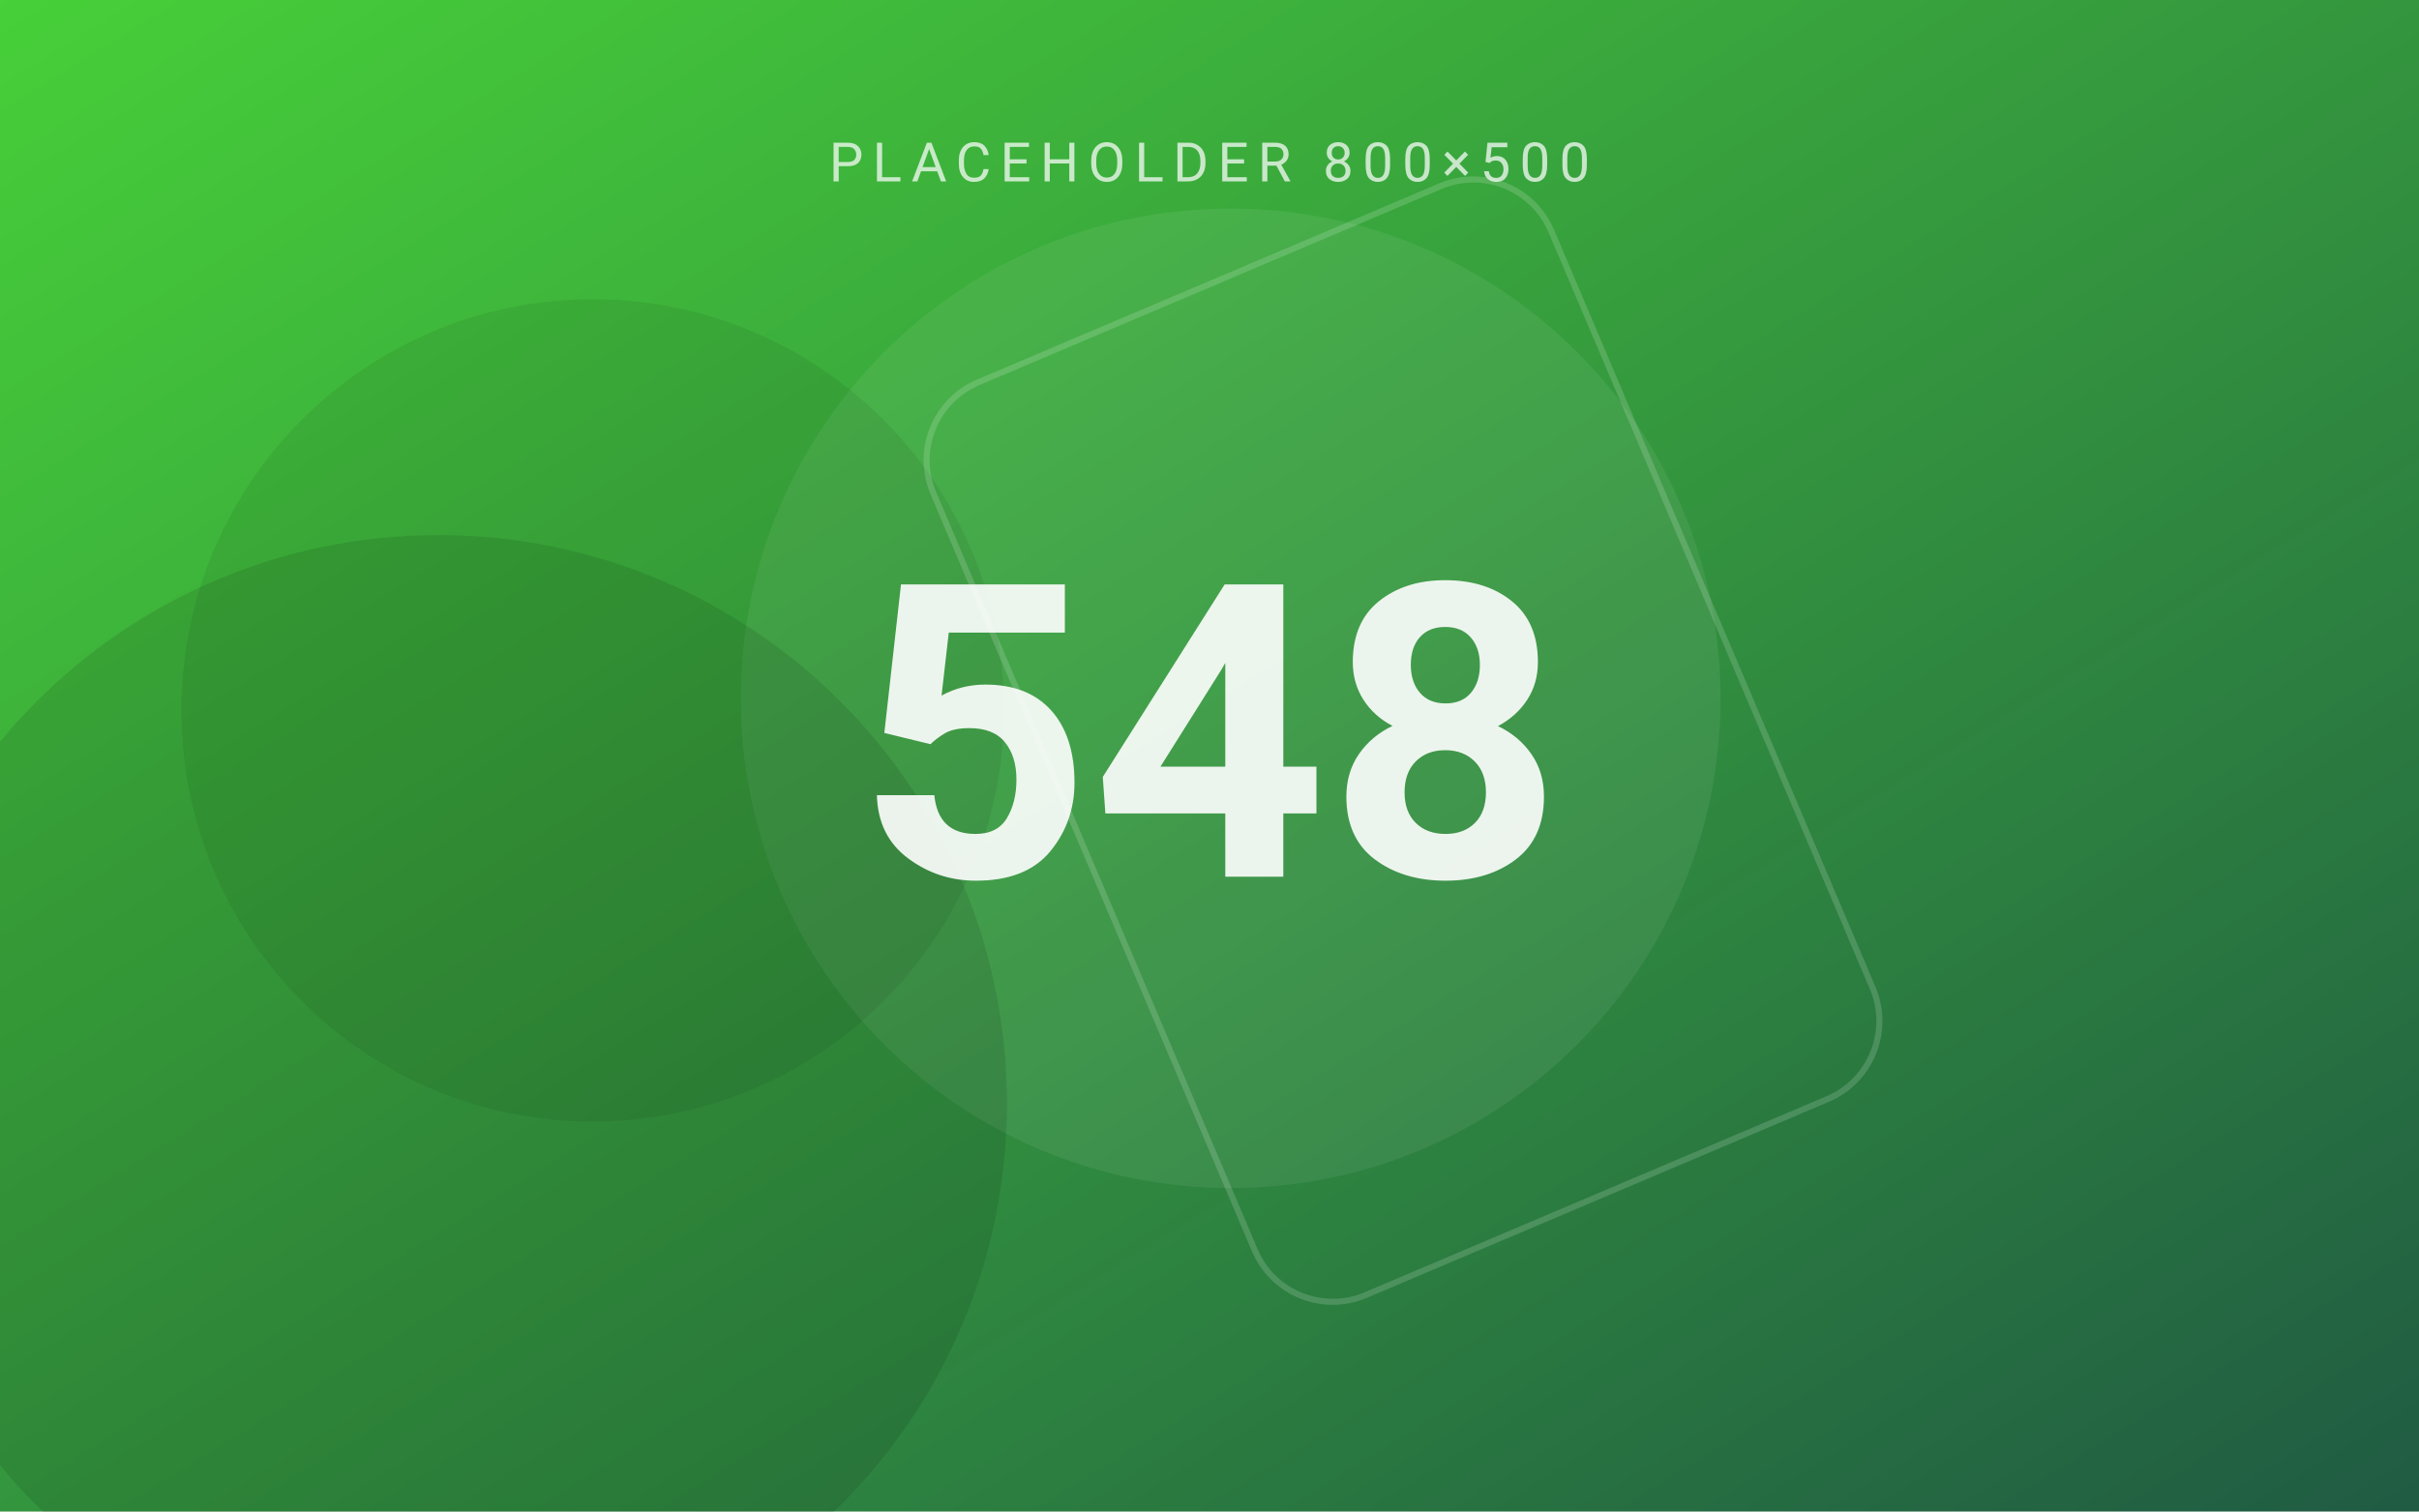
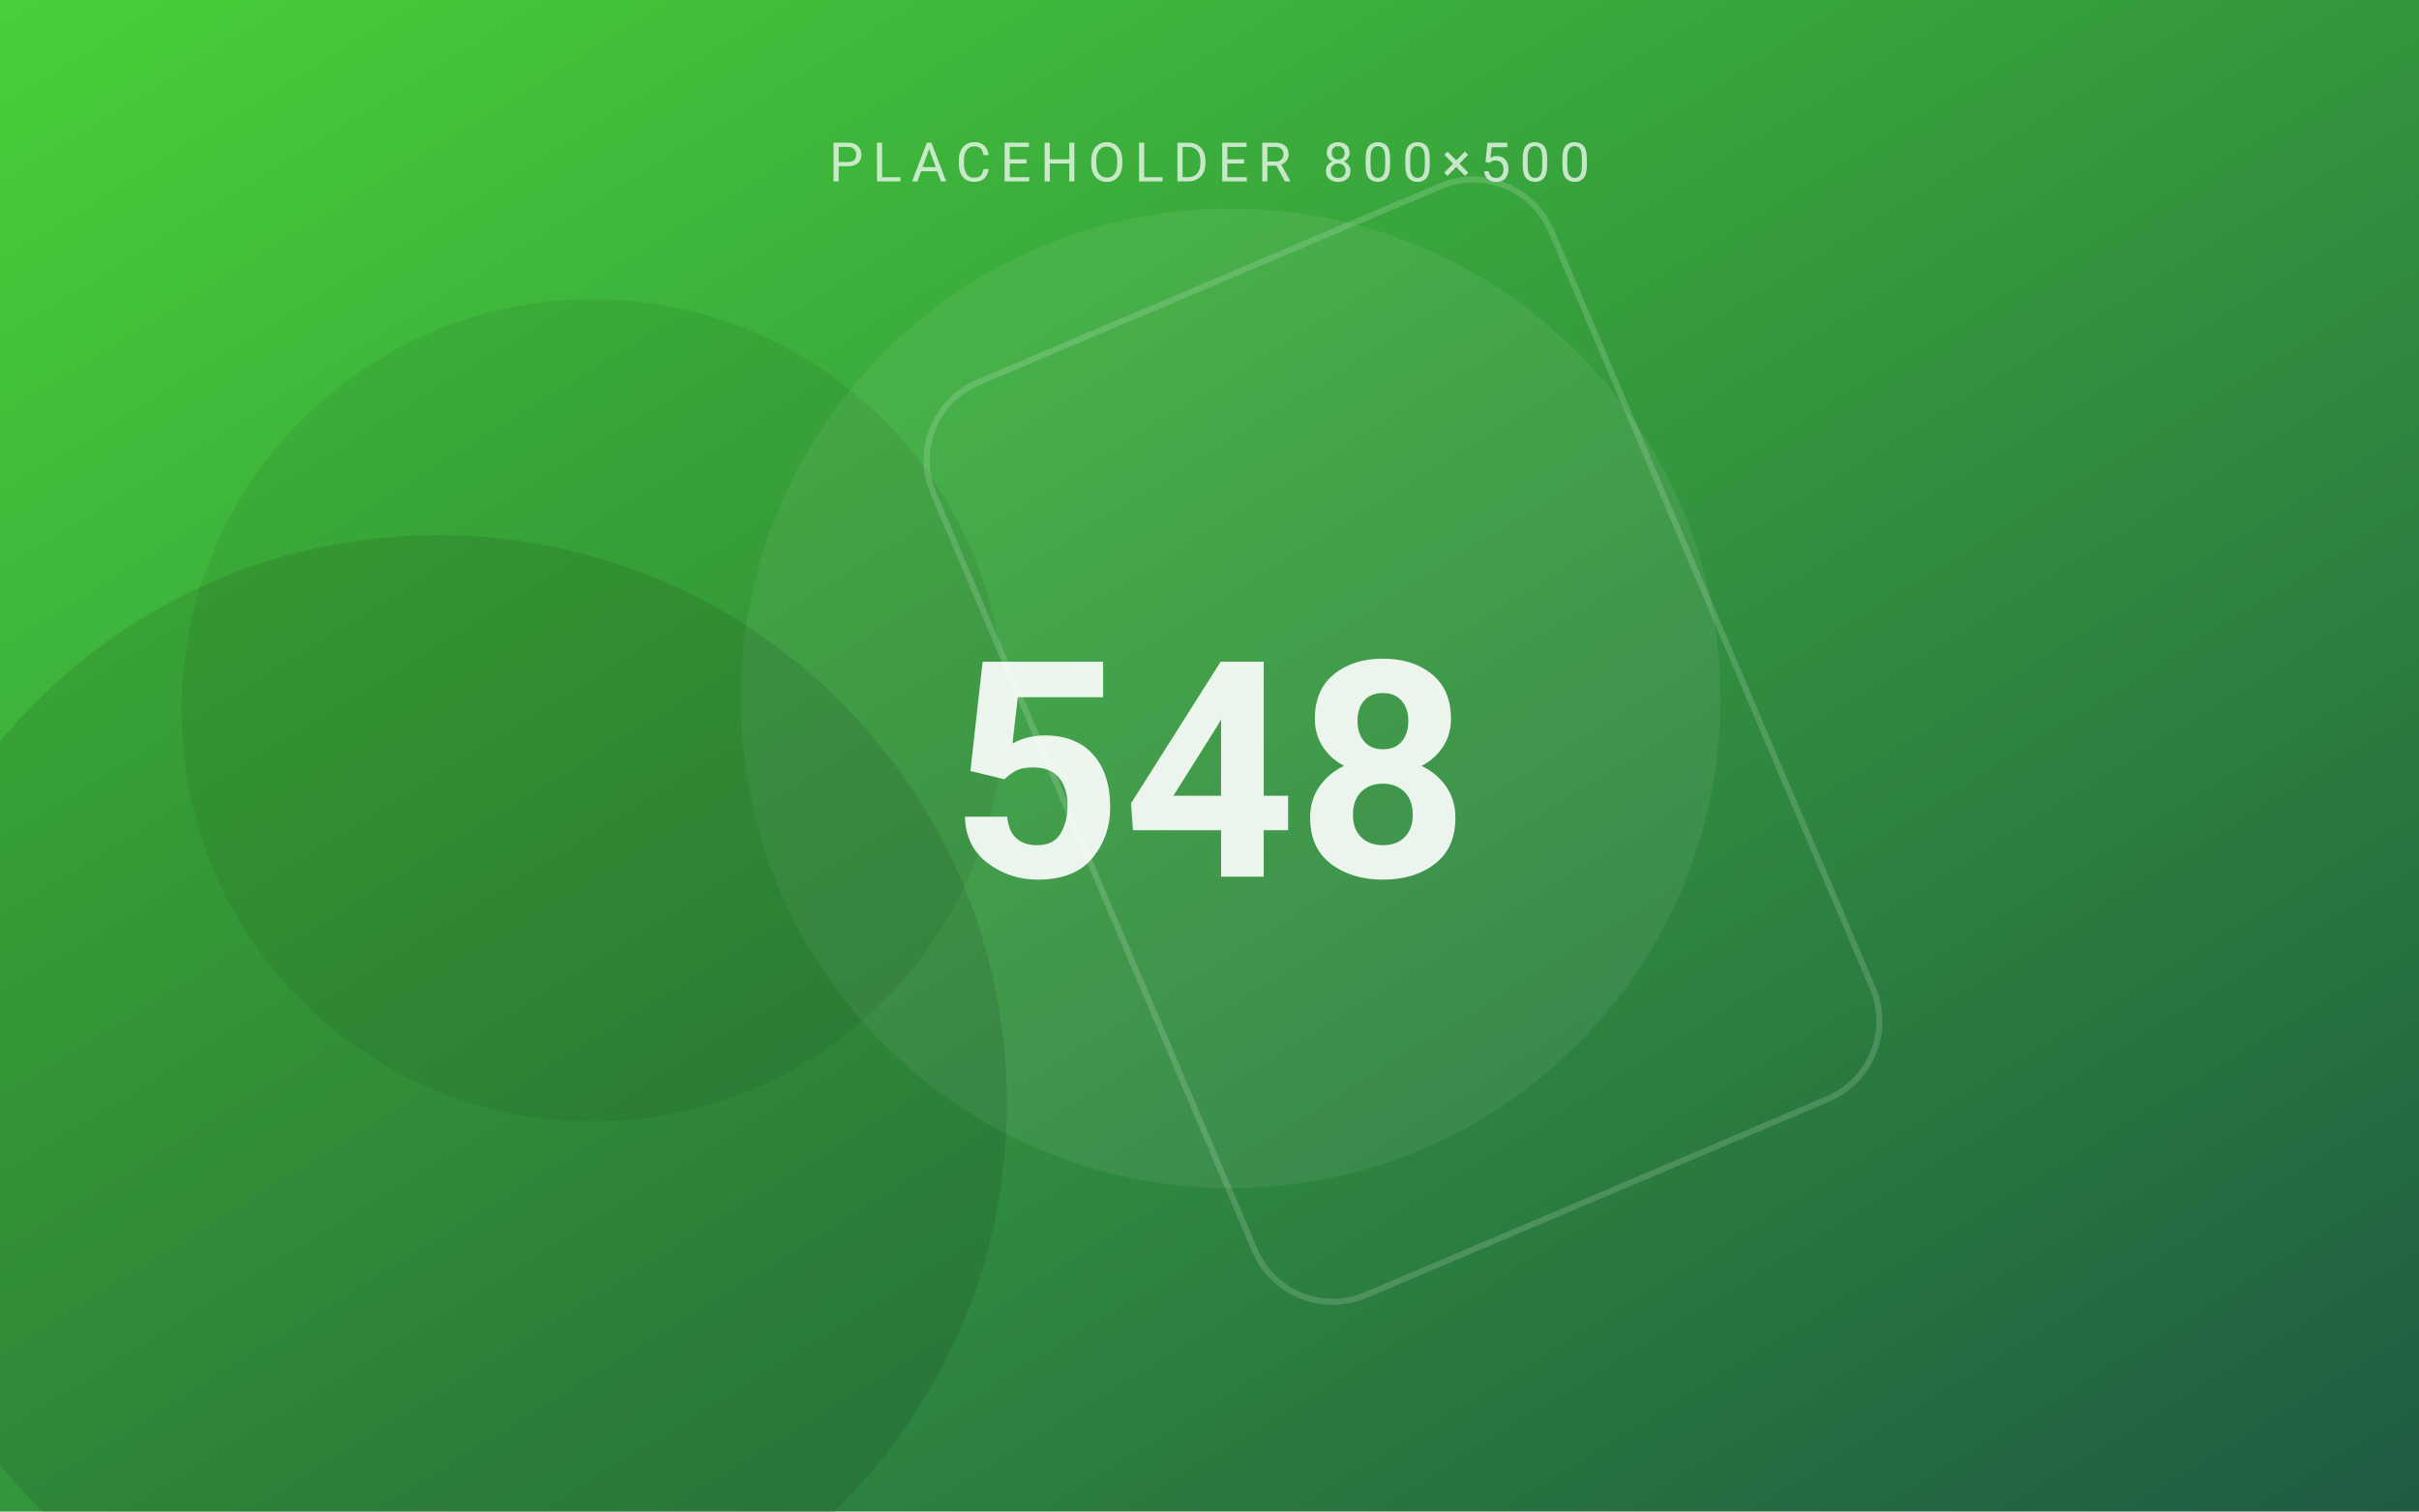
<svg xmlns="http://www.w3.org/2000/svg" width="800" height="500" viewBox="0 0 800 500" role="img">
  <defs>
    <linearGradient id="bg" x1="0" y1="0" x2="1" y2="1">
      <stop offset="0" stop-color="hsl(114.4 62% 52%)" />
      <stop offset="1" stop-color="hsl(156.4 48% 24%)" />
    </linearGradient>
  </defs>
  <rect width="800" height="500" fill="url(#bg)" />
  <circle cx="407" cy="231" r="162" fill="#ffffff" opacity="0.07" />
  <circle cx="145" cy="365" r="188" fill="#000000" opacity="0.10" />
  <circle cx="196" cy="235" r="136" fill="#000000" opacity="0.07" />
  <rect x="353" y="81" width="222" height="328" rx="28" fill="none" stroke="rgba(255,255,255,0.16)" stroke-width="2" transform="rotate(-23 464 245)" />
  <text x="400" y="60" text-anchor="middle" font-family="ui-sans-serif,system-ui,-apple-system,'Segoe UI',Roboto,sans-serif" font-size="18" letter-spacing="3" fill="rgba(255,255,255,0.72)">PLACEHOLDER 800×500</text>
-   <text x="400" y="290" text-anchor="middle" font-family="ui-sans-serif,system-ui,-apple-system,'Segoe UI',Roboto,sans-serif" font-size="136" font-weight="700" fill="rgba(255,255,255,0.9)">548</text>
+   <text x="400" y="290" text-anchor="middle" font-family="ui-sans-serif,system-ui,-apple-system,'Segoe UI',Roboto,sans-serif" font-size="100" font-weight="700" fill="rgba(255,255,255,0.9)">548</text>
</svg>
